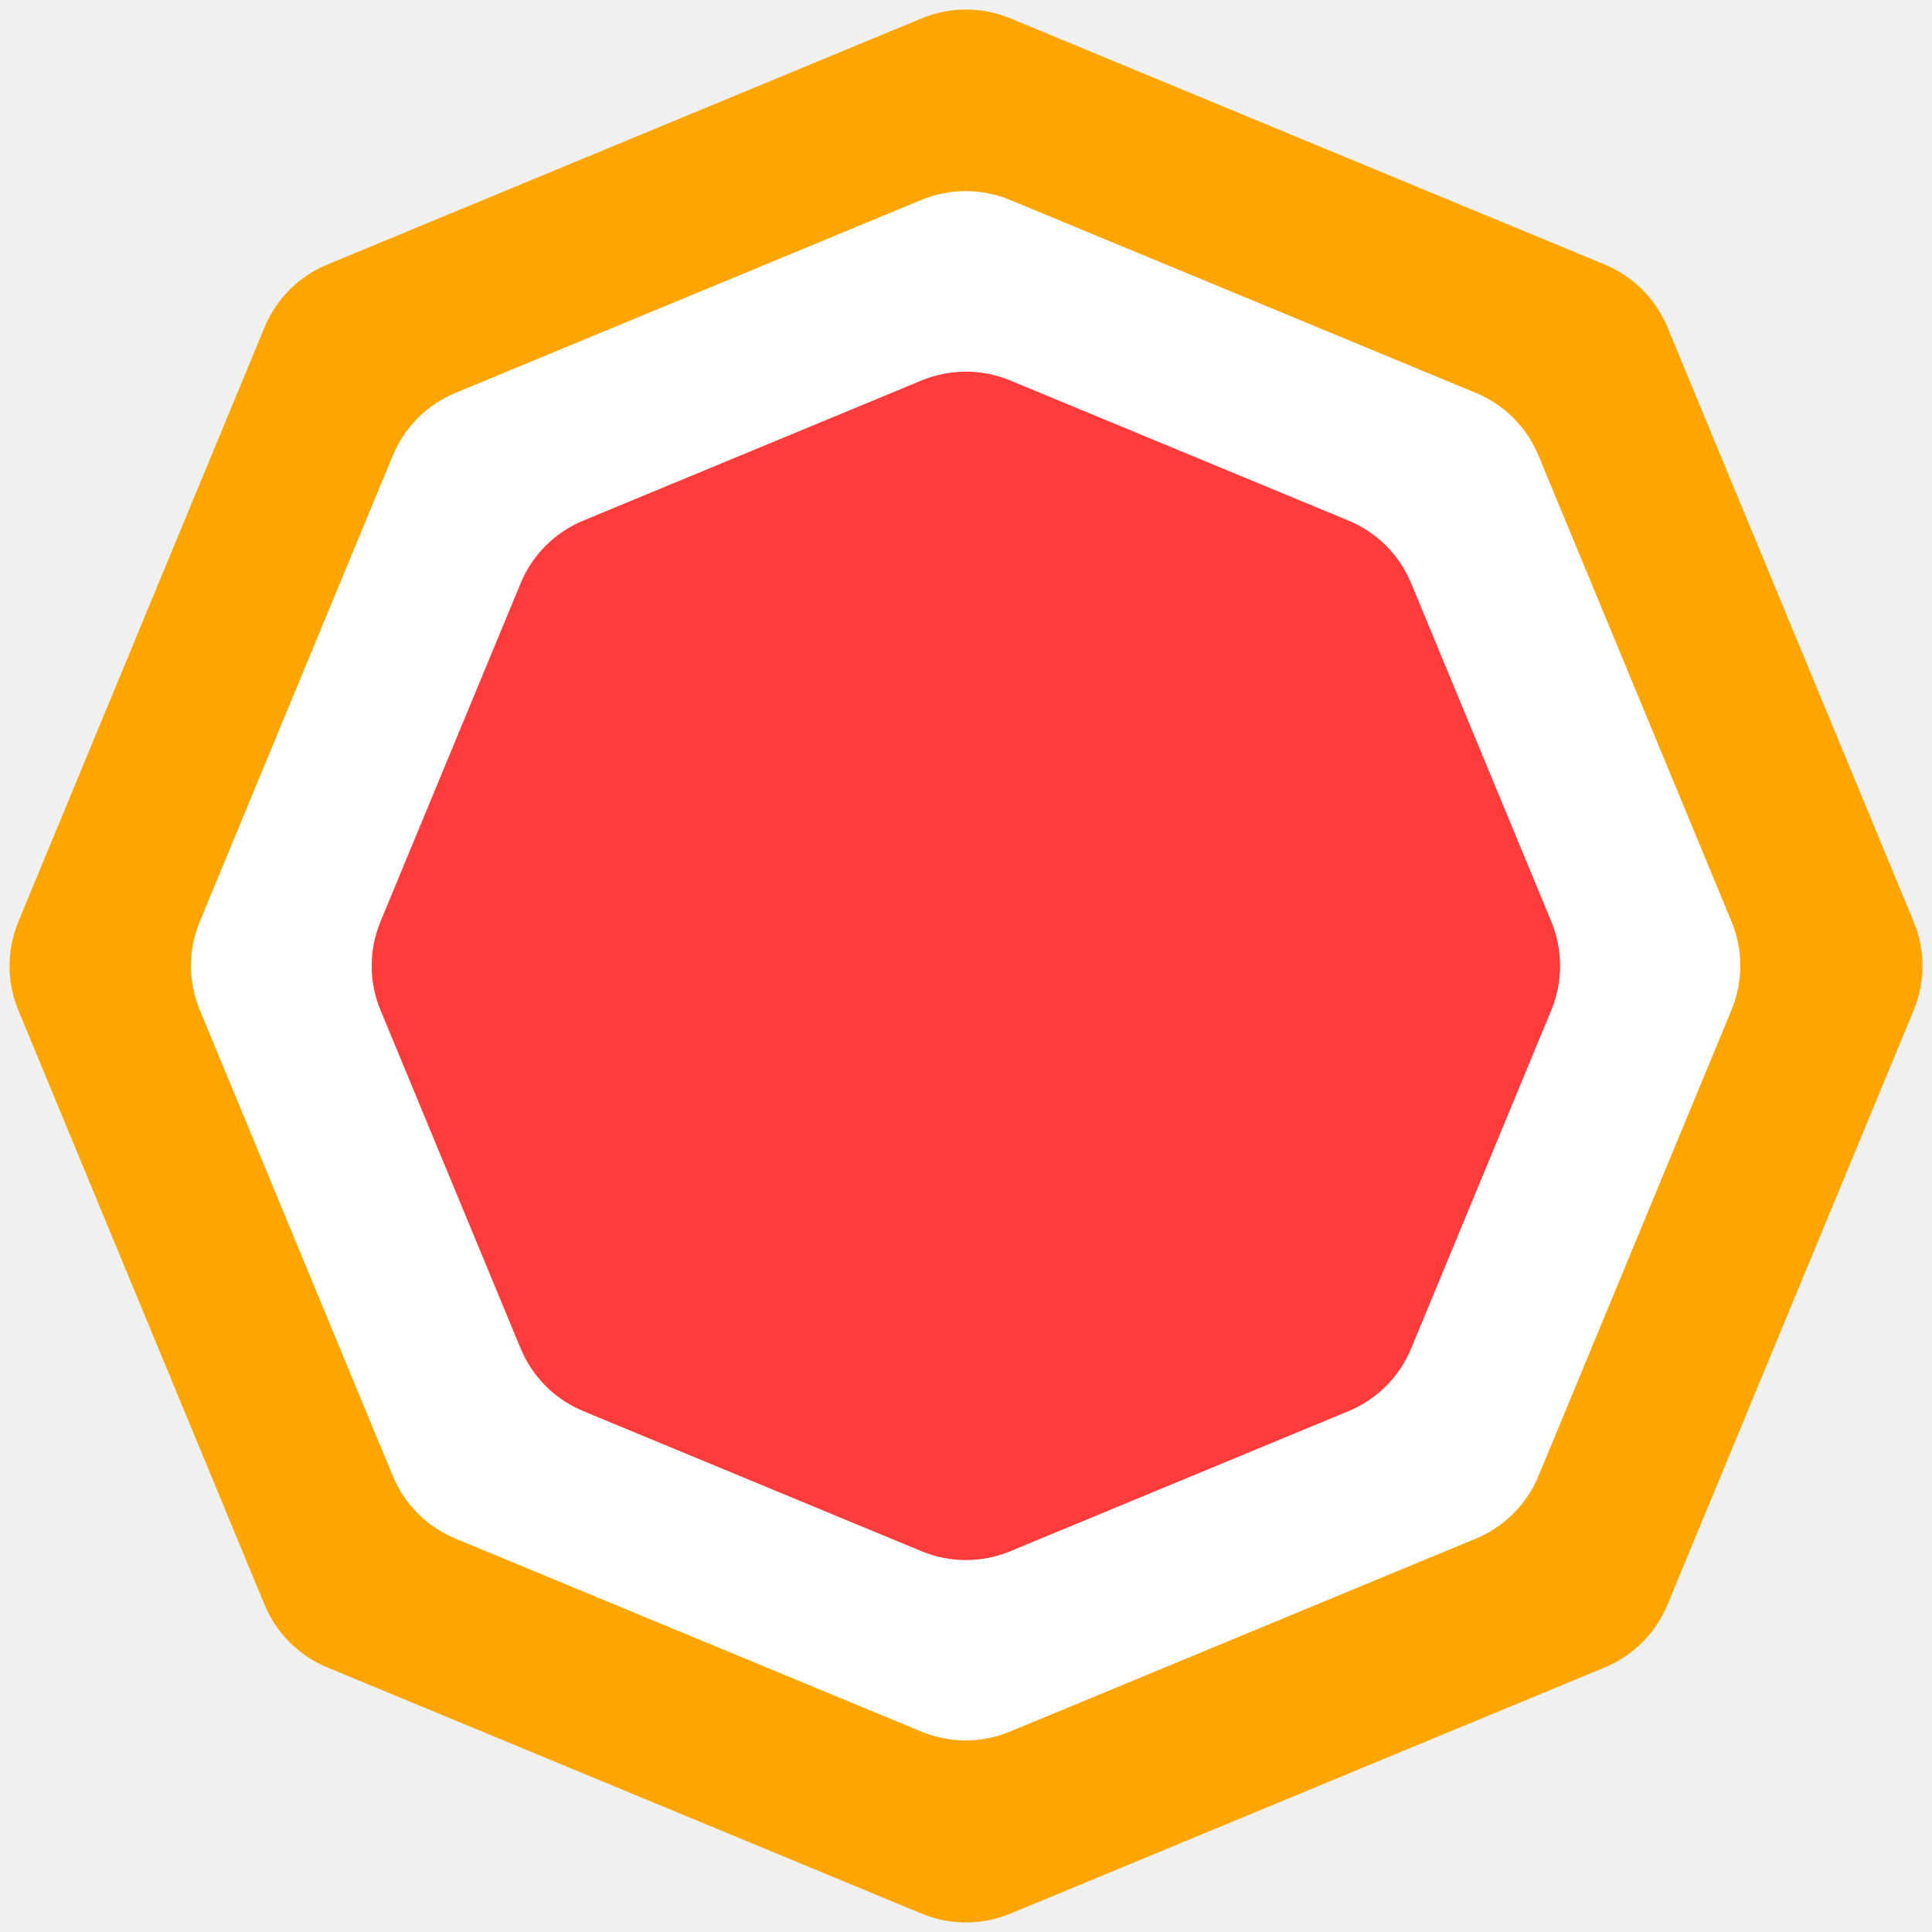
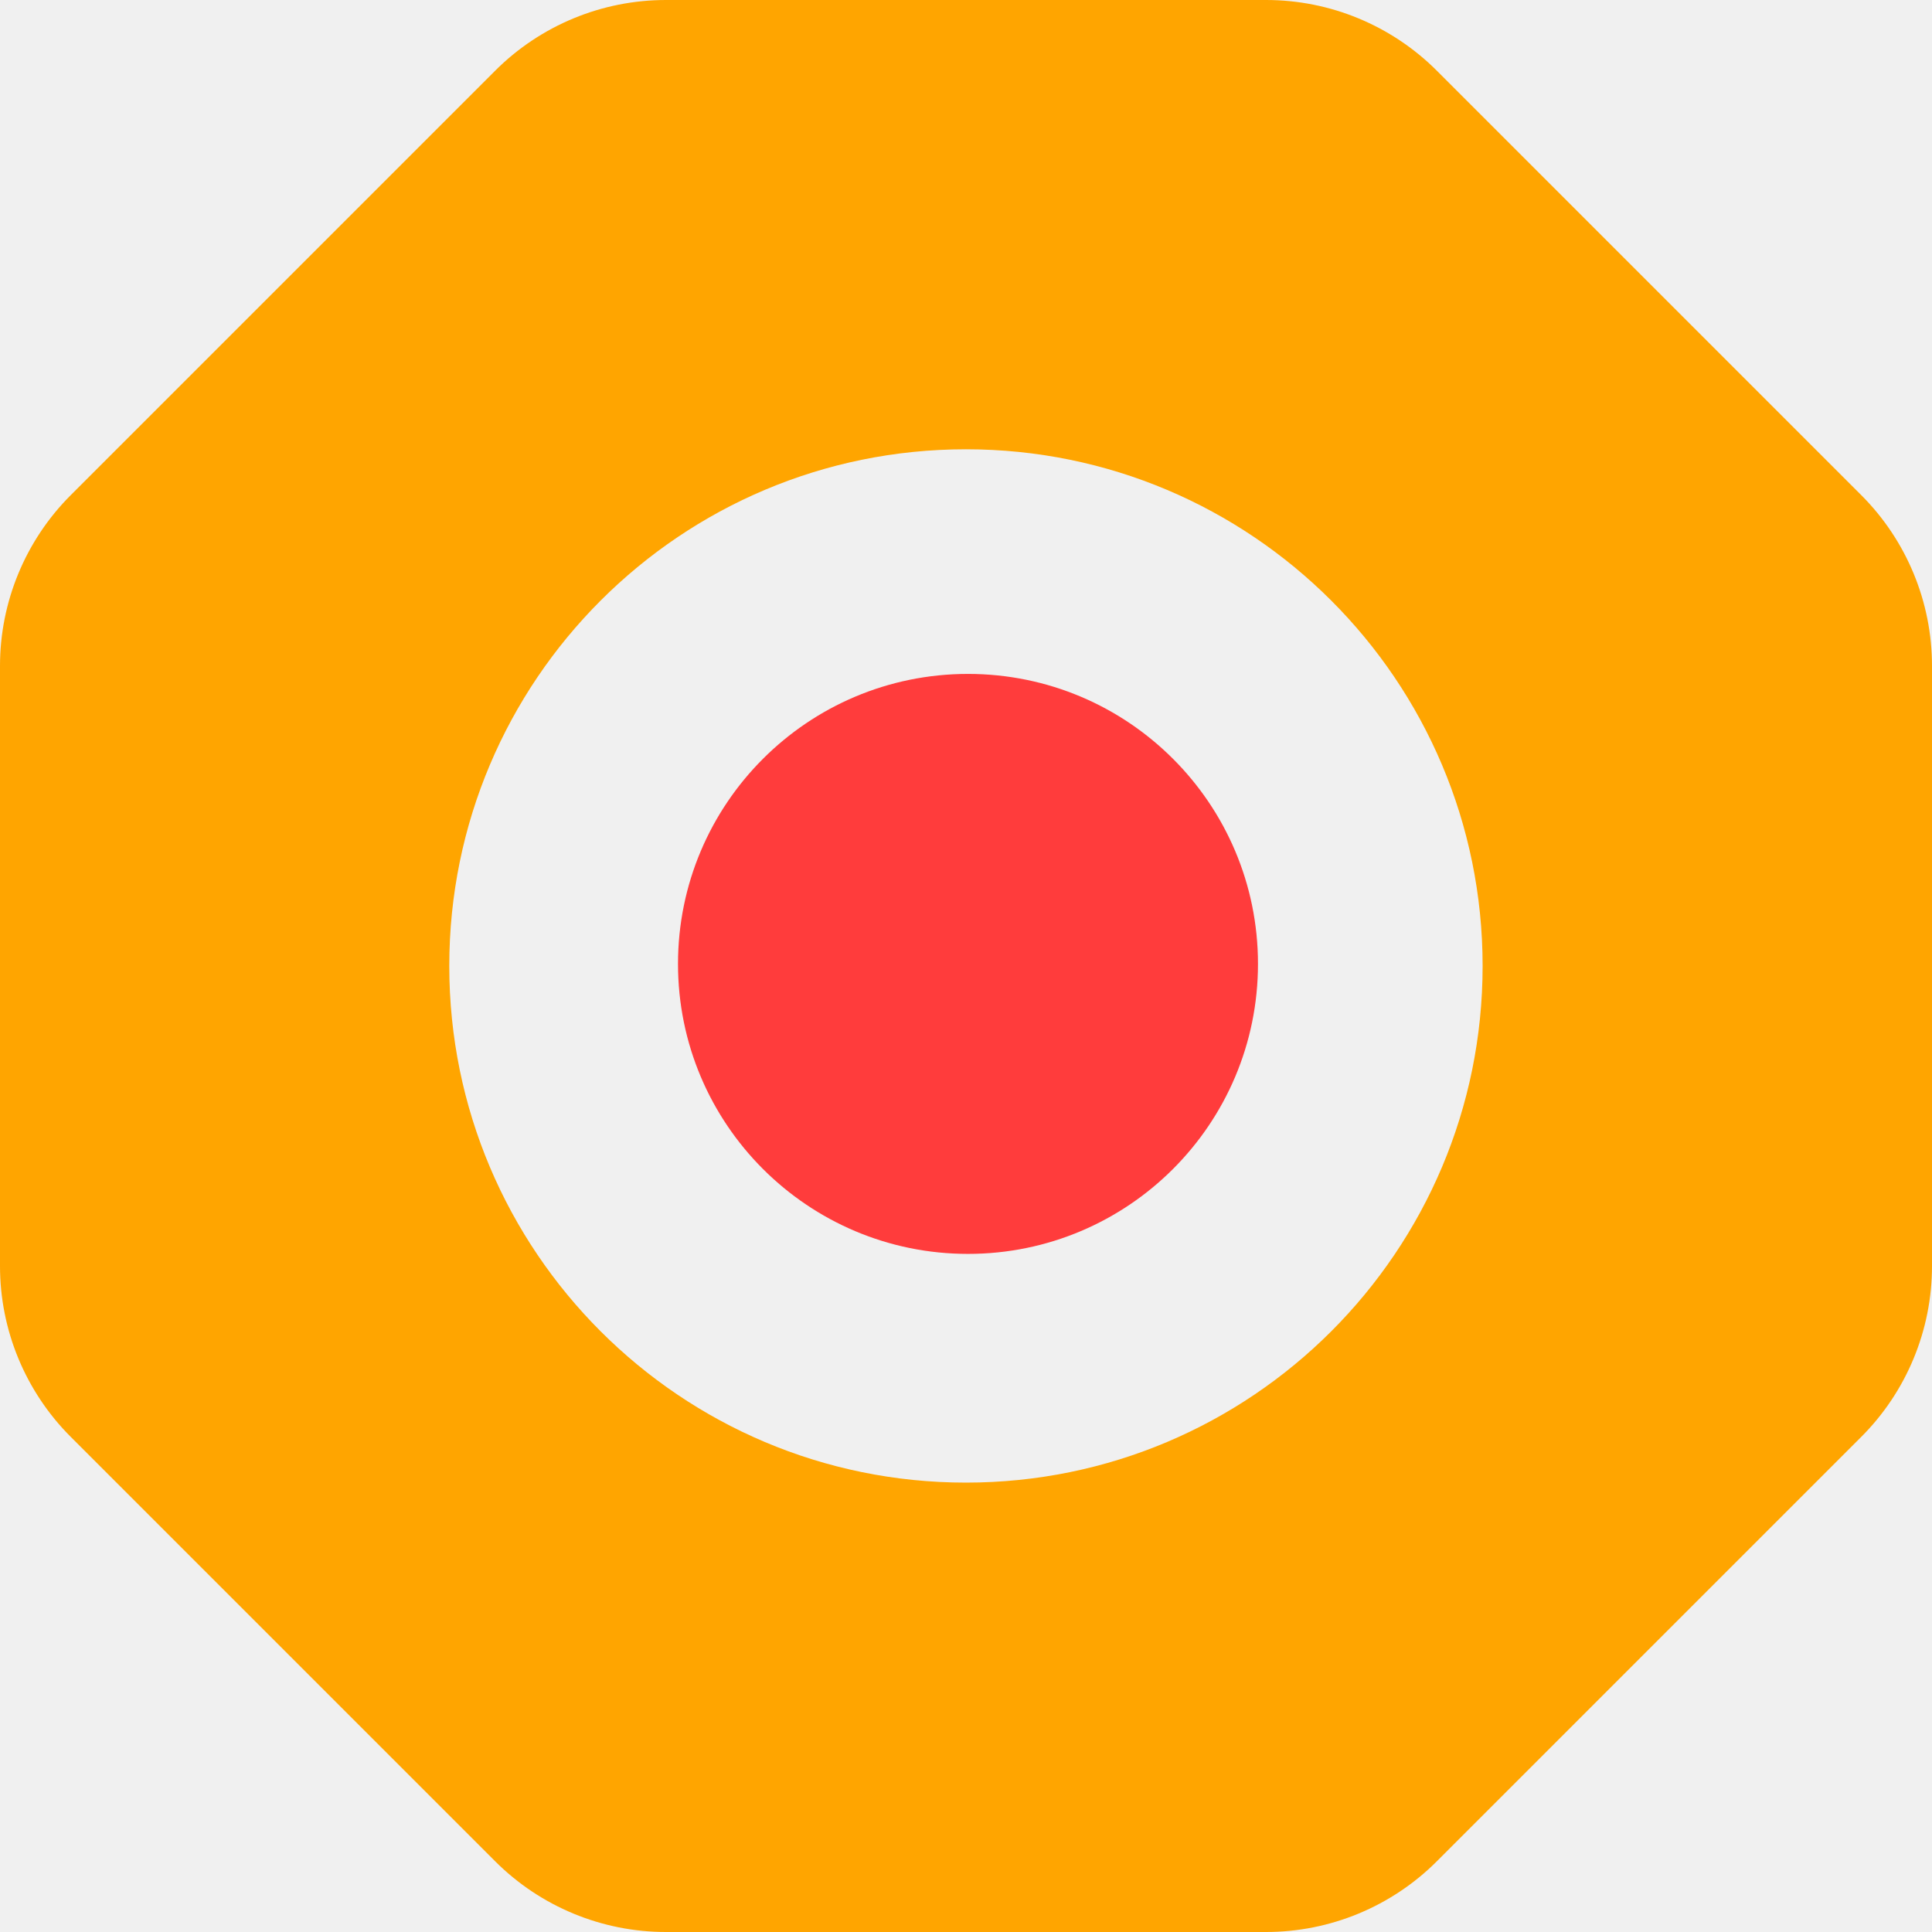
- <svg xmlns="http://www.w3.org/2000/svg" width="534" height="534" fill="none">
-   <path d="M254.754 5.072a32 32 0 0 1 24.492 0L443.552 73.13a32 32 0 0 1 17.318 17.318l68.058 164.306a32.008 32.008 0 0 1 0 24.492L460.87 443.552a32 32 0 0 1-17.318 17.318l-164.306 68.058a32.008 32.008 0 0 1-24.492 0L90.448 460.87a32 32 0 0 1-17.318-17.318L5.072 279.246a32 32 0 0 1 0-24.492L73.13 90.448A32 32 0 0 1 90.448 73.13L254.754 5.072Z" fill="orange" />
-   <path d="M254.754 102.072a32.004 32.004 0 0 1 24.492 0l95.716 39.647a32.003 32.003 0 0 1 17.319 17.319l39.647 95.716a32.008 32.008 0 0 1 0 24.492l-39.647 95.716a32.003 32.003 0 0 1-17.319 17.319l-95.716 39.647a32.008 32.008 0 0 1-24.492 0l-95.716-39.647a32.003 32.003 0 0 1-17.319-17.319l-39.647-95.716a32.004 32.004 0 0 1 0-24.492l39.647-95.716a32.003 32.003 0 0 1 17.319-17.319l95.716-39.647Z" fill="#FF3C3C" />
-   <path fill-rule="evenodd" clip-rule="evenodd" d="M279.148 55.257a32 32 0 0 0-24.492 0l-128.773 53.339a31.996 31.996 0 0 0-17.318 17.318l-53.34 128.773a32 32 0 0 0 0 24.492l53.34 128.773a31.996 31.996 0 0 0 17.318 17.318l128.773 53.34a31.999 31.999 0 0 0 24.492 0l128.773-53.34a32.003 32.003 0 0 0 17.318-17.318l53.339-128.773a31.999 31.999 0 0 0 0-24.492l-53.339-128.773a32.001 32.001 0 0 0-17.319-17.318l-128.772-53.34Zm.068 49.902a31.999 31.999 0 0 0-24.492 0l-93.507 38.732a31.996 31.996 0 0 0-17.318 17.318l-38.732 93.506a32.008 32.008 0 0 0 0 24.492l38.732 93.507a32 32 0 0 0 17.318 17.318l93.507 38.732a31.999 31.999 0 0 0 24.492 0l93.507-38.732a32.003 32.003 0 0 0 17.318-17.318l38.732-93.507a32.005 32.005 0 0 0 0-24.491l-38.732-93.507a32 32 0 0 0-17.318-17.318l-93.507-38.732Z" fill="#fff" />
+ <svg xmlns="http://www.w3.org/2000/svg" width="512" height="512" viewBox="0 0 512 512" fill="none">
+   <path fill-rule="evenodd" clip-rule="evenodd" d="M176.471 1.14146e-06C159.497 1.26327e-06 143.218 6.743 131.216 18.745L18.745 131.216C6.743 143.218 -0 159.497 -0 176.471L-0 335.529C-0 352.503 6.743 368.781 18.745 380.784L131.216 493.255C143.218 505.257 159.497 512 176.471 512H335.529C352.503 512 368.781 505.257 380.784 493.255L493.255 380.784C505.257 368.781 512 352.503 512 335.529V176.471C512 159.497 505.257 143.218 493.255 131.216L380.784 18.745C368.781 6.743 352.503 -1.2181e-07 335.529 0L176.471 1.14146e-06ZM392.908 255.986C392.908 331.606 331.606 392.908 255.986 392.908C180.365 392.908 119.063 331.606 119.063 255.986C119.063 180.365 180.365 119.063 255.986 119.063C331.606 119.063 392.908 180.365 392.908 255.986ZM330.13 255.445C330.13 296.094 297.177 329.047 256.527 329.047C215.877 329.047 182.924 296.094 182.924 255.445C182.924 214.795 215.877 181.842 256.527 181.842C297.177 181.842 330.13 214.795 330.13 255.445Z" fill="#FFA500" />
+   <circle cx="256.527" cy="255.445" r="76.85" fill="#FF3C3C" />
</svg>
